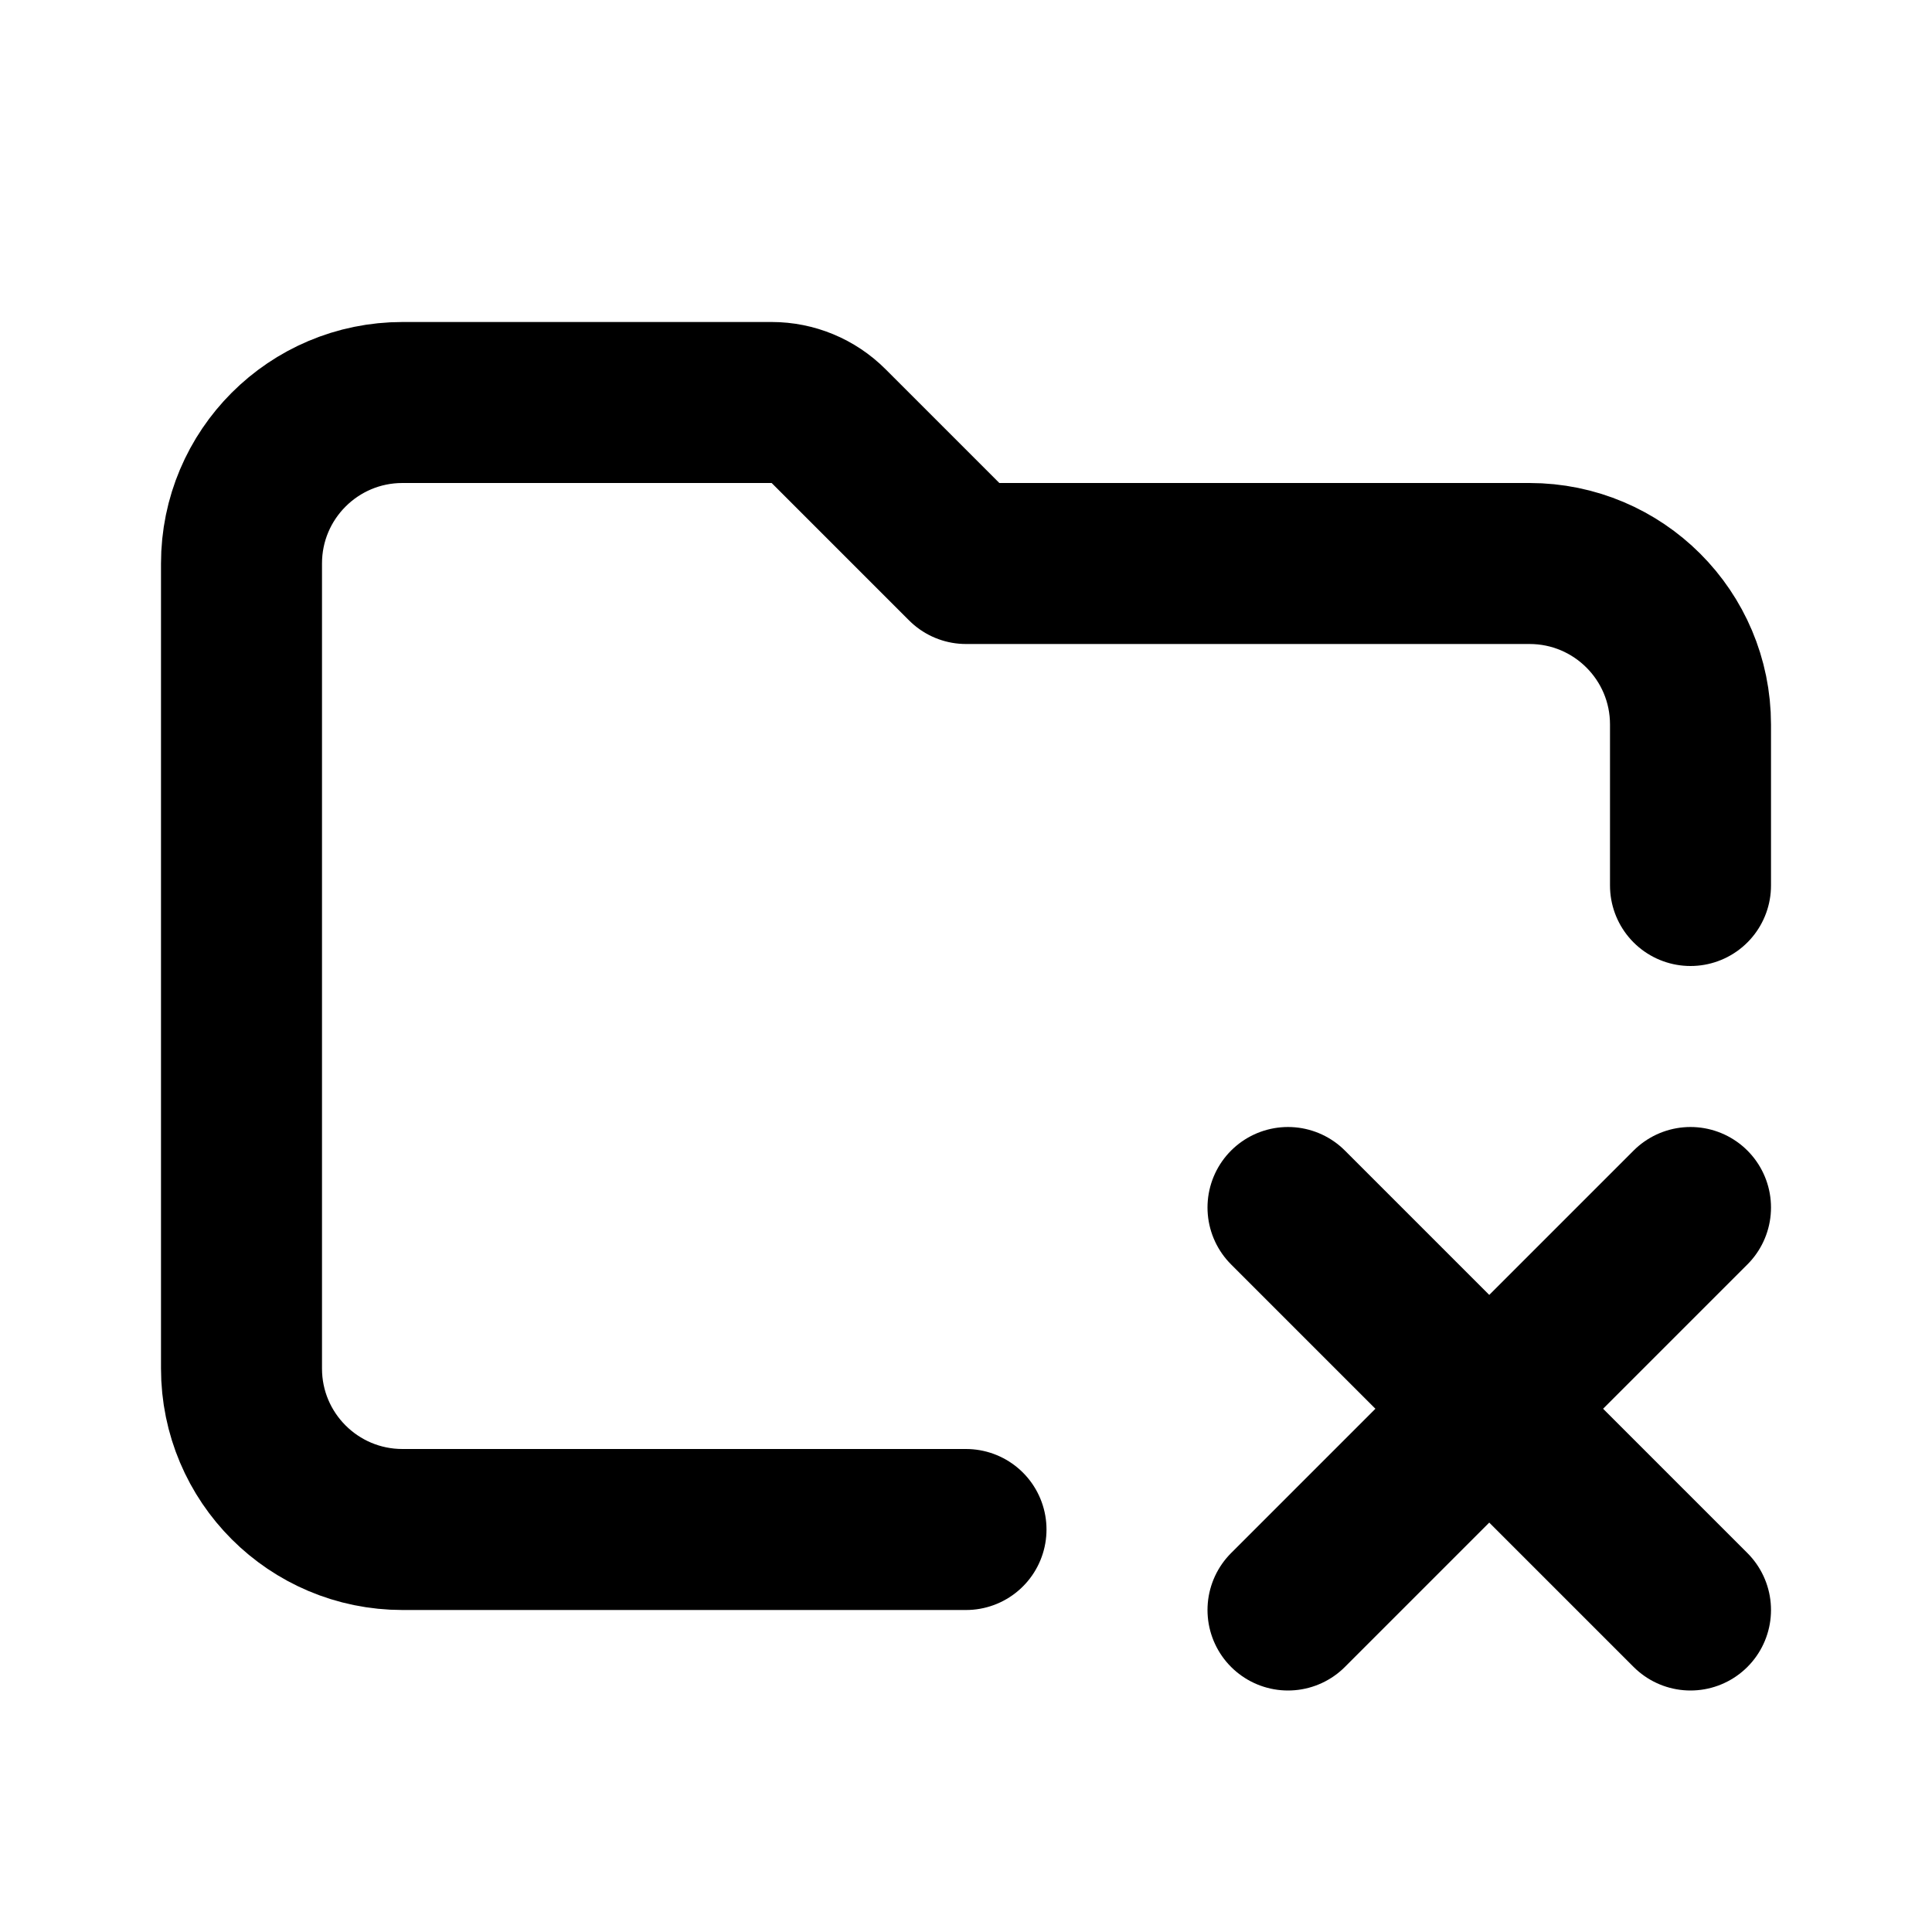
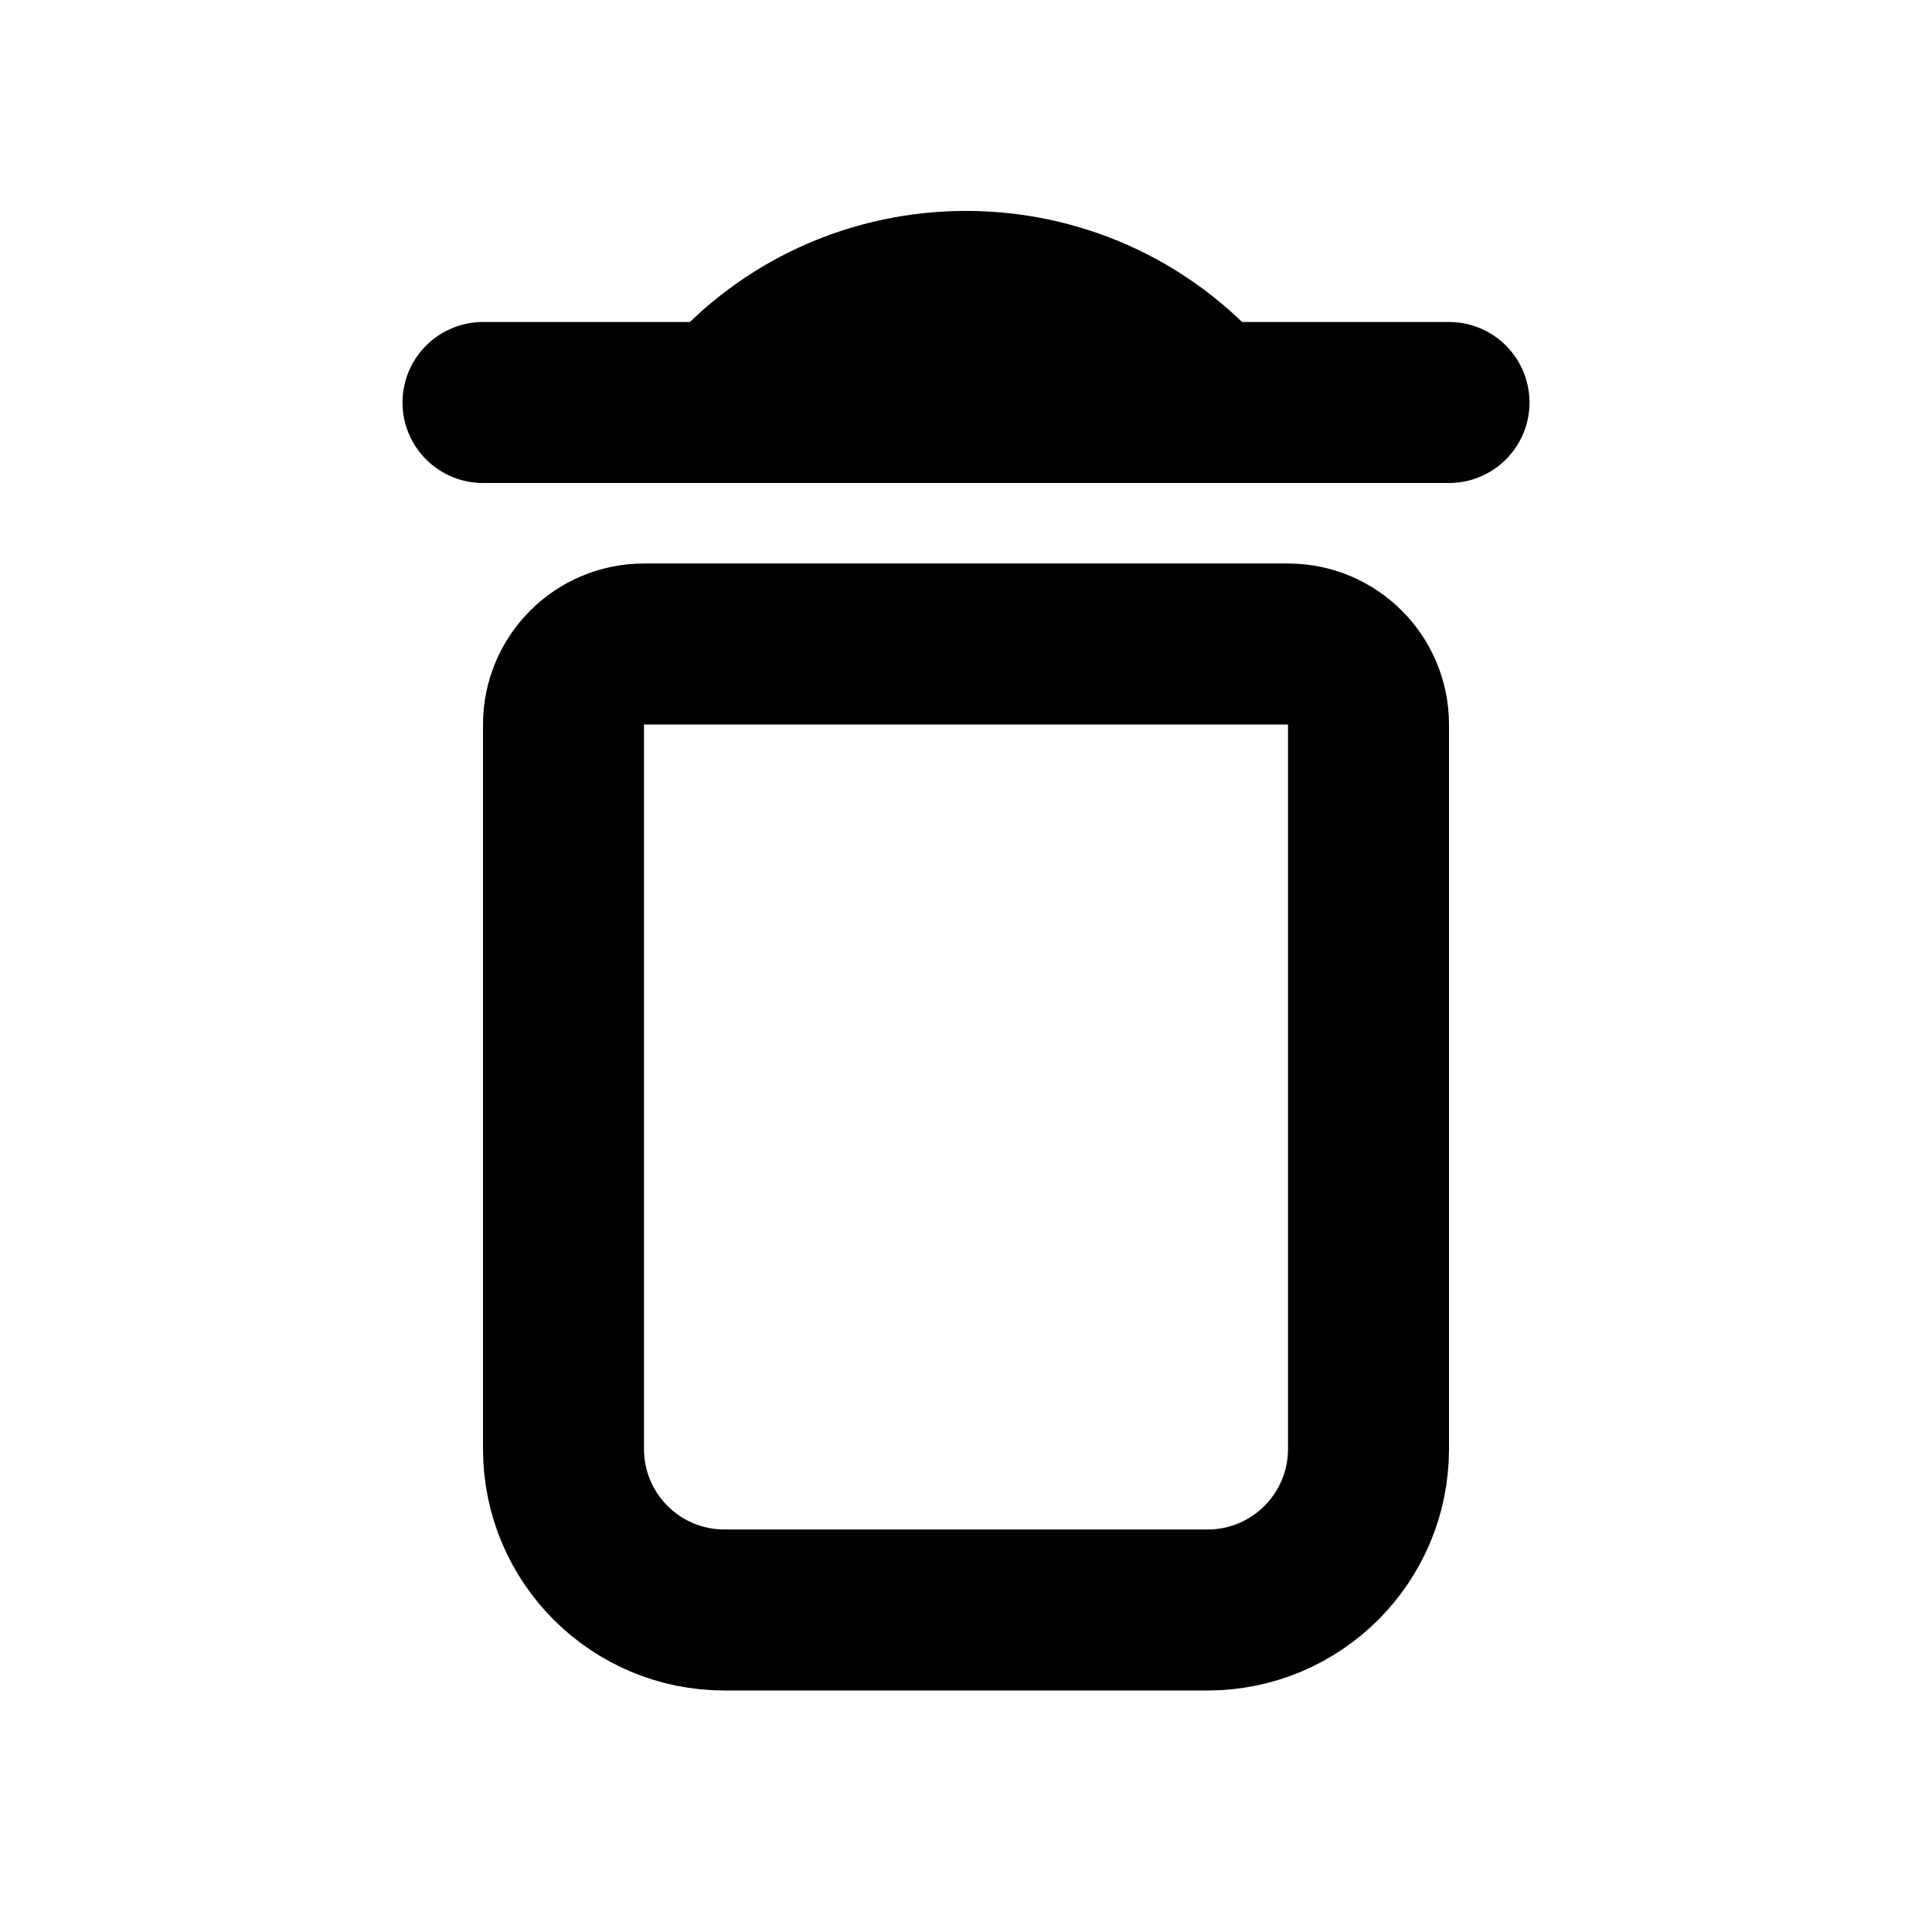
<svg xmlns="http://www.w3.org/2000/svg" width="800px" height="800px" viewBox="0 0 24 24" fill="none">
-   <path d="M12 19H5C3.895 19 3 18.105 3 17V7C3 5.895 3.895 5 5 5H9.586C9.851 5 10.105 5.105 10.293 5.293L12 7H19C20.105 7 21 7.895 21 9V11" stroke="#000000" stroke-width="2" stroke-linecap="round" stroke-linejoin="round" />
-   <path d="M16 15L18.5 17.5M21 20L18.5 17.5M18.5 17.5L21 15M18.5 17.5L16 20" stroke="#000000" stroke-width="2" stroke-linecap="round" stroke-linejoin="round" />
+   <path d="M6 5H18M9 5V5C10.577 3.16 13.423 3.16 15 5V5M9 20H15C16.105 20 17 19.105 17 18V9C17 8.448 16.552 8 16 8H8C7.448 8 7 8.448 7 9V18C7 19.105 7.895 20 9 20Z" stroke="#000000" stroke-width="2" stroke-linecap="round" stroke-linejoin="round" />
</svg>
